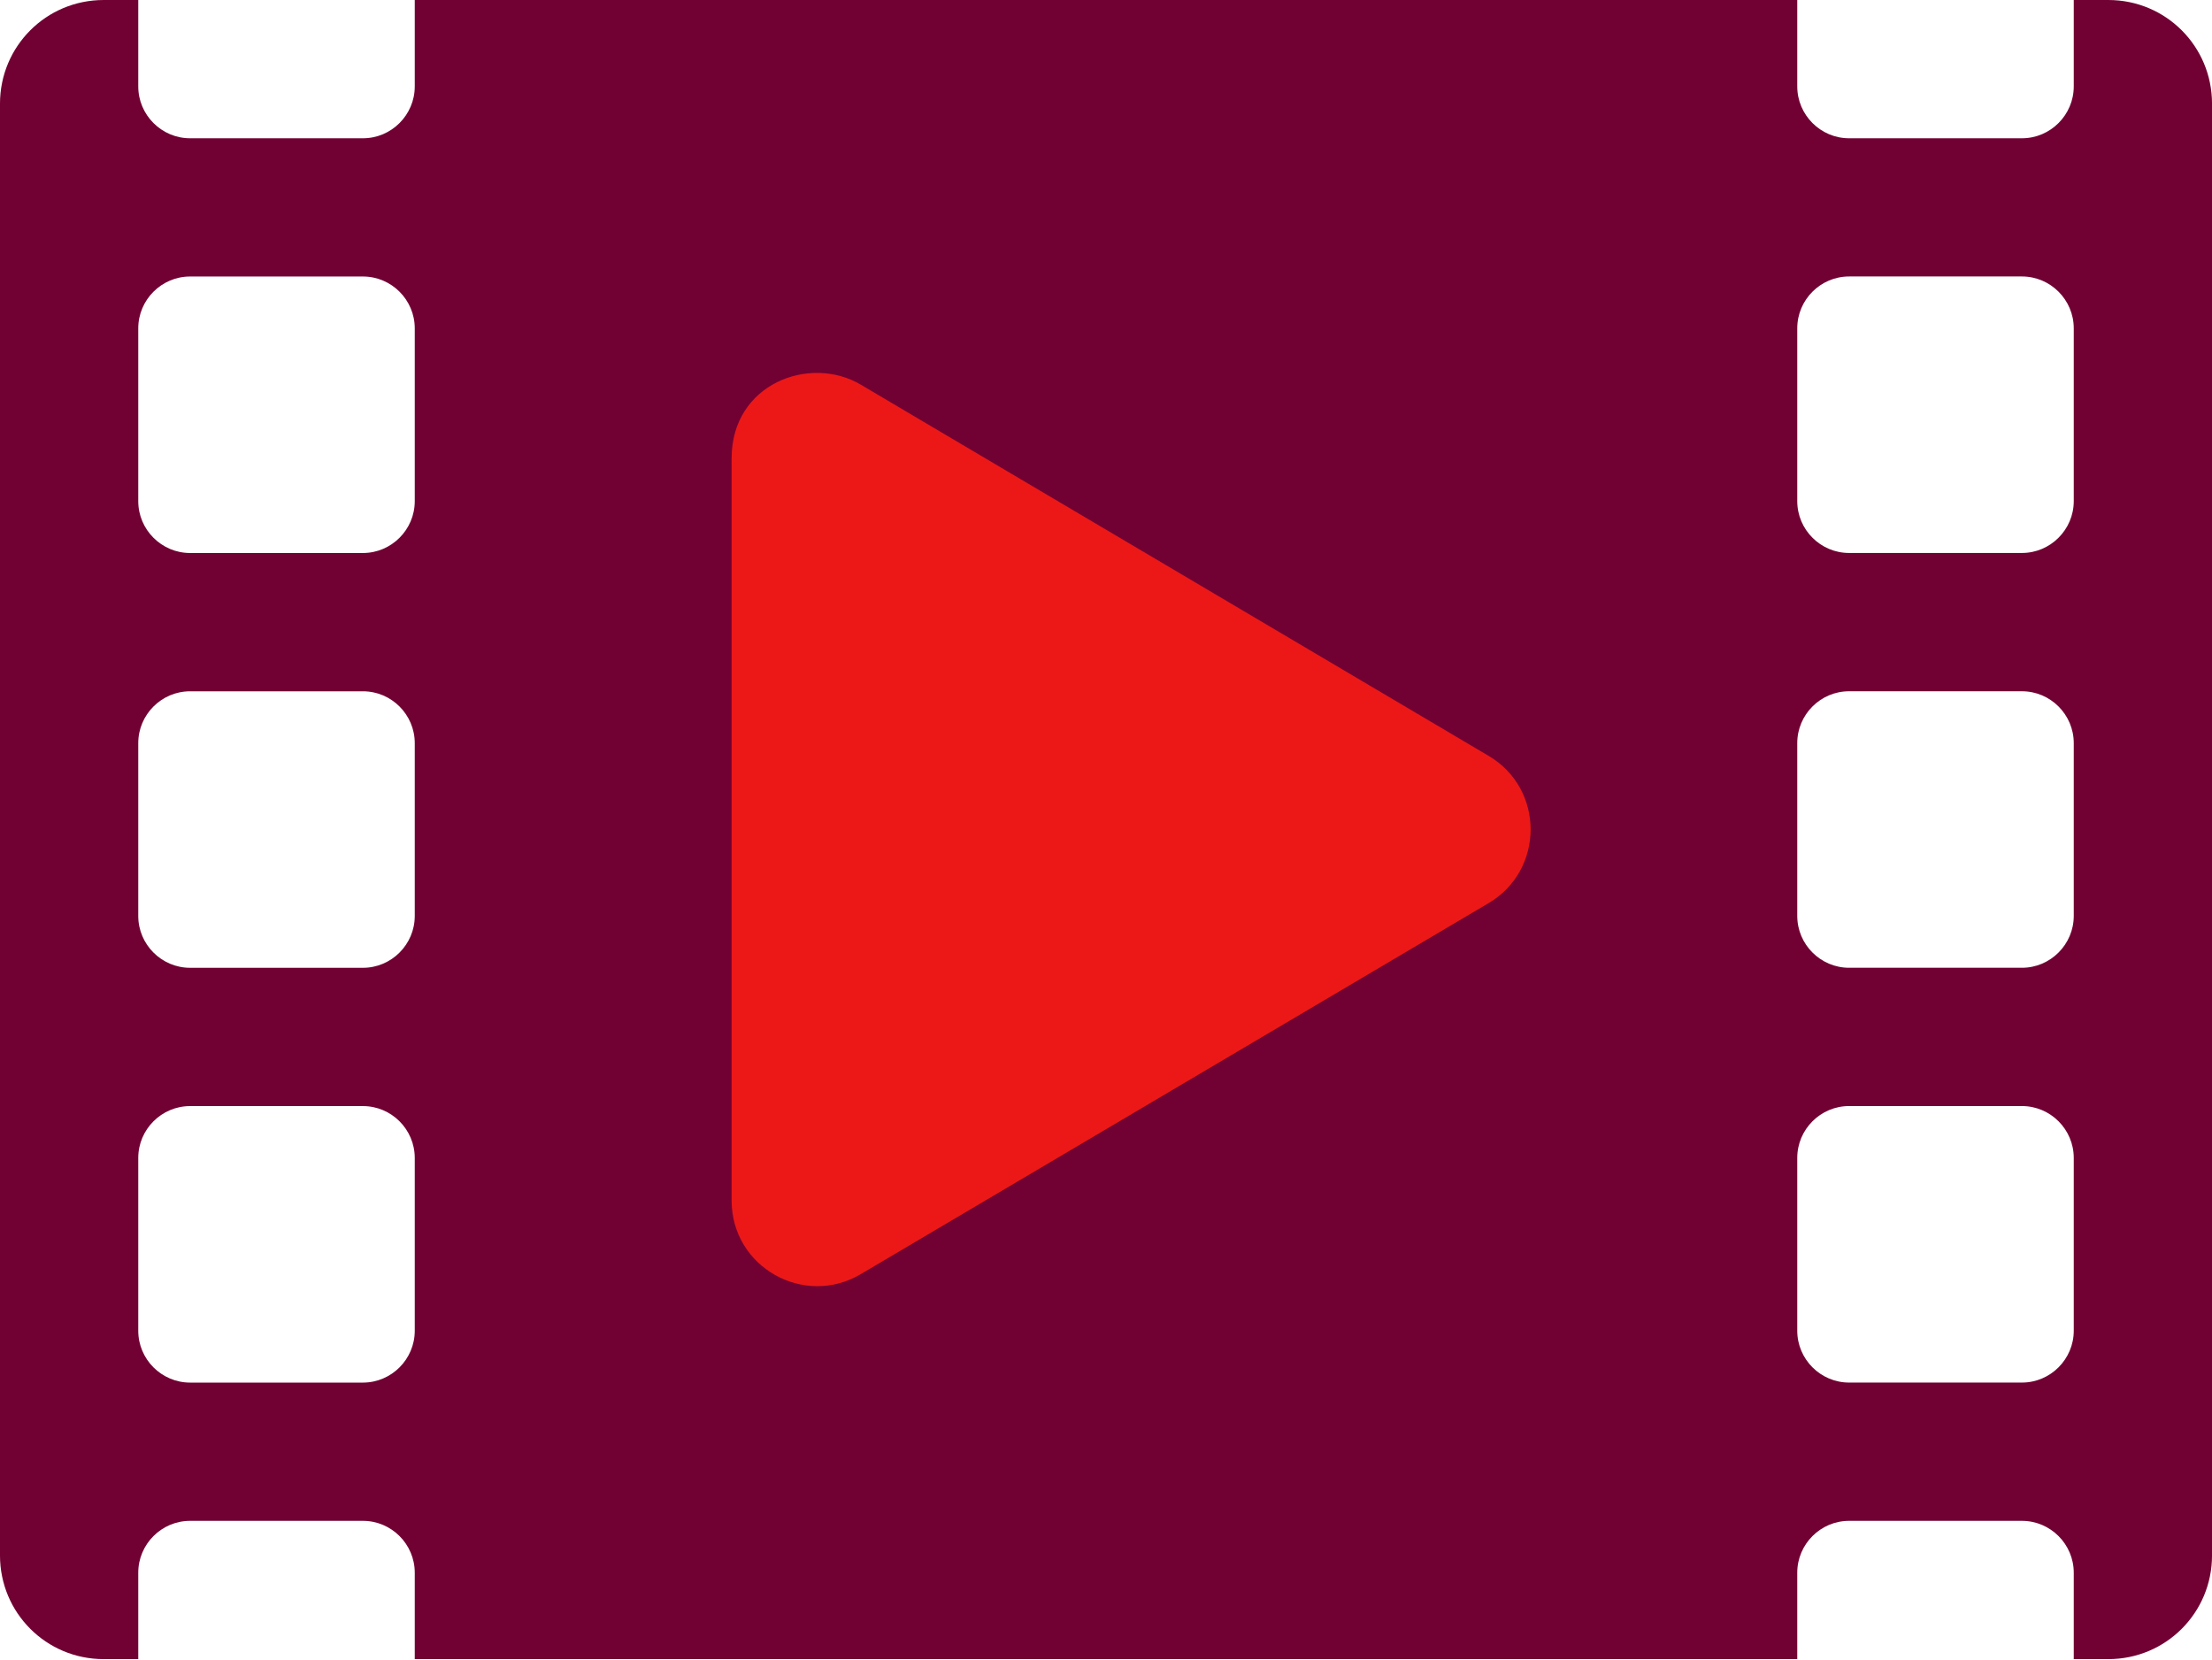
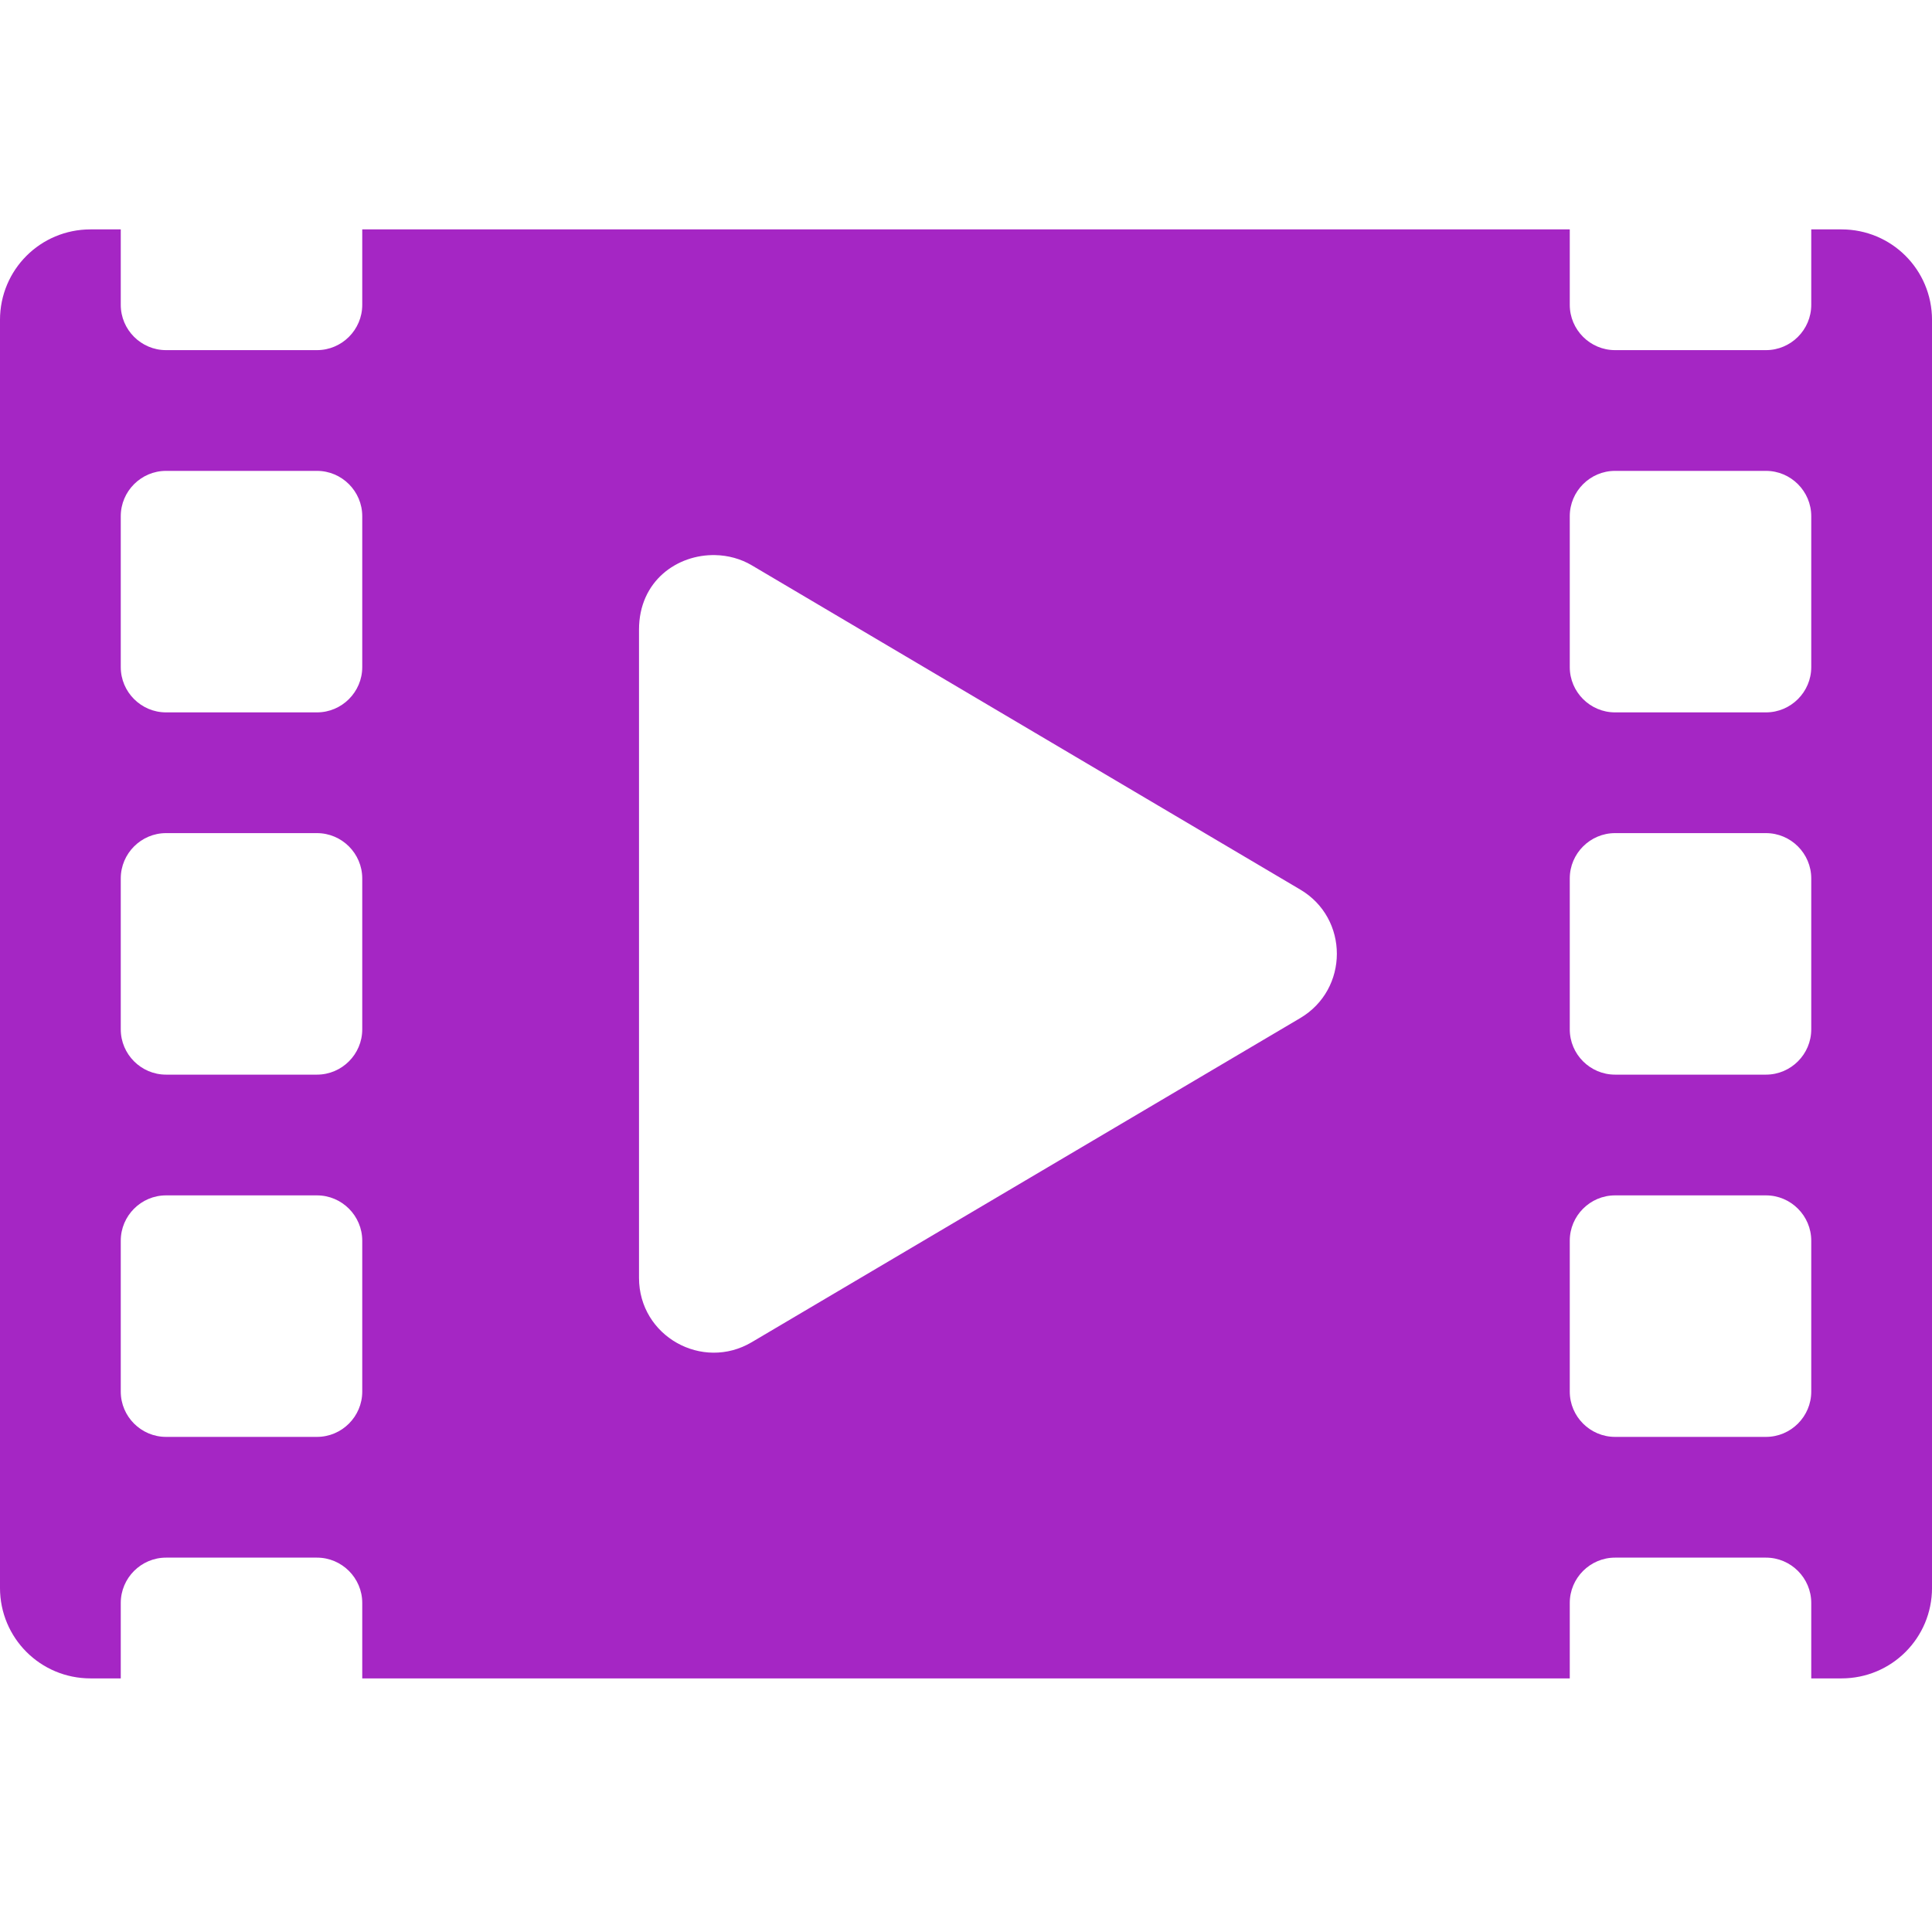
- <svg xmlns="http://www.w3.org/2000/svg" width="251.717" height="188.788" viewBox="0 0 66.6 49.95" version="1.1" id="svg8">
+ <svg xmlns="http://www.w3.org/2000/svg" width="256" height="256" viewBox="0 0 67.733 67.733" version="1.1" id="svg8">
  <defs id="defs2" />
  <g id="layer1" transform="translate(-34.00727,-204.1719)">
-     <path id="path826" d="m 97.486,204.172 h -1.041 v 2.602 c 0,0.859 -0.702,1.561 -1.561,1.561 h -5.203 c -0.859,0 -1.561,-0.702 -1.561,-1.561 v -2.602 H 46.495 v 2.602 c 0,0.859 -0.702,1.561 -1.561,1.561 h -5.203 c -0.859,0 -1.561,-0.702 -1.561,-1.561 v -2.602 h -1.041 c -1.73,0 -3.122,1.392 -3.122,3.122 v 43.706 c 0,1.73 1.392,3.122 3.122,3.122 h 1.041 v -2.602 c 0,-0.859 0.702,-1.561 1.561,-1.561 h 5.203 c 0.859,0 1.561,0.702 1.561,1.561 v 2.602 h 41.625 v -2.602 c 0,-0.859 0.702,-1.561 1.561,-1.561 h 5.203 c 0.859,0 1.561,0.702 1.561,1.561 v 2.602 h 1.041 c 1.73,0 3.122,-1.392 3.122,-3.122 v -43.706 c 0,-1.73 -1.392,-3.122 -3.122,-3.122 z m -50.991,40.064 c 0,0.859 -0.702,1.561 -1.561,1.561 h -5.203 c -0.859,0 -1.561,-0.702 -1.561,-1.561 v -5.203 c 0,-0.859 0.702,-1.561 1.561,-1.561 h 5.203 c 0.859,0 1.561,0.702 1.561,1.561 z m 0,-12.488 c 0,0.859 -0.702,1.561 -1.561,1.561 h -5.203 c -0.859,0 -1.561,-0.702 -1.561,-1.561 v -5.203 c 0,-0.859 0.702,-1.561 1.561,-1.561 h 5.203 c 0.859,0 1.561,0.702 1.561,1.561 z m 0,-12.488 c 0,0.859 -0.702,1.561 -1.561,1.561 h -5.203 c -0.859,0 -1.561,-0.702 -1.561,-1.561 v -5.203 c 0,-0.859 0.702,-1.561 1.561,-1.561 h 5.203 c 0.859,0 1.561,0.702 1.561,1.561 z m 49.95,24.975 c 0,0.859 -0.702,1.561 -1.561,1.561 h -5.203 c -0.859,0 -1.561,-0.702 -1.561,-1.561 v -5.203 c 0,-0.859 0.702,-1.561 1.561,-1.561 h 5.203 c 0.859,0 1.561,0.702 1.561,1.561 z m 0,-12.488 c 0,0.859 -0.702,1.561 -1.561,1.561 h -5.203 c -0.859,0 -1.561,-0.702 -1.561,-1.561 v -5.203 c 0,-0.859 0.702,-1.561 1.561,-1.561 h 5.203 c 0.859,0 1.561,0.702 1.561,1.561 z m 0,-12.488 c 0,0.859 -0.702,1.561 -1.561,1.561 h -5.203 c -0.859,0 -1.561,-0.702 -1.561,-1.561 v -5.203 c 0,-0.859 0.702,-1.561 1.561,-1.561 h 5.203 c 0.859,0 1.561,0.702 1.561,1.561 z" style="display:inline;fill:#710132;stroke-width:0.13" />
-     <path id="path837" d="M 78.825,226.927 59.923,215.752 c -1.536,-0.908 -3.888,-0.027 -3.888,2.218 v 22.344 c 0,2.014 2.186,3.227 3.888,2.218 l 18.902,-11.169 c 1.686,-0.993 1.692,-3.442 0,-4.436 z" style="fill:#ec1818;stroke-width:0.054" />
+     <path id="path826" style="display:inline;fill:#a526c4;stroke-width:0.132;fill-opacity:1" d="M 37.182 212.214 C 35.423 212.214 34.007 213.629 34.007 215.389 L 34.007 259.839 C 34.007 261.598 35.423 263.014 37.182 263.014 L 38.241 263.014 L 38.241 260.368 C 38.241 259.495 38.955 258.78 39.828 258.78 L 45.12 258.78 C 45.993 258.78 46.707 259.495 46.707 260.368 L 46.707 263.014 L 89.041 263.014 L 89.041 260.368 C 89.041 259.495 89.755 258.78 90.628 258.78 L 95.92 258.78 C 96.793 258.78 97.507 259.495 97.507 260.368 L 97.507 263.014 L 98.566 263.014 C 100.325 263.014 101.741 261.598 101.741 259.839 L 101.741 215.389 C 101.741 213.629 100.325 212.214 98.566 212.214 L 97.507 212.214 L 97.507 214.86 C 97.507 215.733 96.793 216.447 95.92 216.447 L 90.628 216.447 C 89.755 216.447 89.041 215.733 89.041 214.86 L 89.041 212.214 L 46.707 212.214 L 46.707 214.86 C 46.707 215.733 45.993 216.447 45.12 216.447 L 39.828 216.447 C 38.955 216.447 38.241 215.733 38.241 214.86 L 38.241 212.214 L 37.182 212.214 z M 39.828 220.68 L 45.12 220.68 C 45.993 220.68 46.707 221.395 46.707 222.268 L 46.707 227.56 C 46.707 228.433 45.993 229.147 45.12 229.147 L 39.828 229.147 C 38.955 229.147 38.241 228.433 38.241 227.56 L 38.241 222.268 C 38.241 221.395 38.955 220.68 39.828 220.68 z M 90.628 220.68 L 95.92 220.68 C 96.793 220.68 97.507 221.395 97.507 222.268 L 97.507 227.56 C 97.507 228.433 96.793 229.147 95.92 229.147 L 90.628 229.147 C 89.755 229.147 89.041 228.433 89.041 227.56 L 89.041 222.268 C 89.041 221.395 89.755 220.68 90.628 220.68 z M 59.087 223.633 C 59.531 223.643 59.973 223.76 60.364 223.991 L 79.587 235.356 C 81.308 236.366 81.302 238.857 79.587 239.867 L 60.364 251.226 C 58.633 252.253 56.41 251.019 56.41 248.971 L 56.41 226.246 C 56.41 224.534 57.755 223.602 59.087 223.633 z M 39.828 233.38 L 45.12 233.38 C 45.993 233.38 46.707 234.095 46.707 234.968 L 46.707 240.26 C 46.707 241.133 45.993 241.847 45.12 241.847 L 39.828 241.847 C 38.955 241.847 38.241 241.133 38.241 240.26 L 38.241 234.968 C 38.241 234.095 38.955 233.38 39.828 233.38 z M 90.628 233.38 L 95.92 233.38 C 96.793 233.38 97.507 234.095 97.507 234.968 L 97.507 240.26 C 97.507 241.133 96.793 241.847 95.92 241.847 L 90.628 241.847 C 89.755 241.847 89.041 241.133 89.041 240.26 L 89.041 234.968 C 89.041 234.095 89.755 233.38 90.628 233.38 z M 39.828 246.08 L 45.12 246.08 C 45.993 246.08 46.707 246.795 46.707 247.668 L 46.707 252.96 C 46.707 253.833 45.993 254.547 45.12 254.547 L 39.828 254.547 C 38.955 254.547 38.241 253.833 38.241 252.96 L 38.241 247.668 C 38.241 246.795 38.955 246.08 39.828 246.08 z M 90.628 246.08 L 95.92 246.08 C 96.793 246.08 97.507 246.795 97.507 247.668 L 97.507 252.96 C 97.507 253.833 96.793 254.547 95.92 254.547 L 90.628 254.547 C 89.755 254.547 89.041 253.833 89.041 252.96 L 89.041 247.668 C 89.041 246.795 89.755 246.08 90.628 246.08 z " />
  </g>
</svg>
